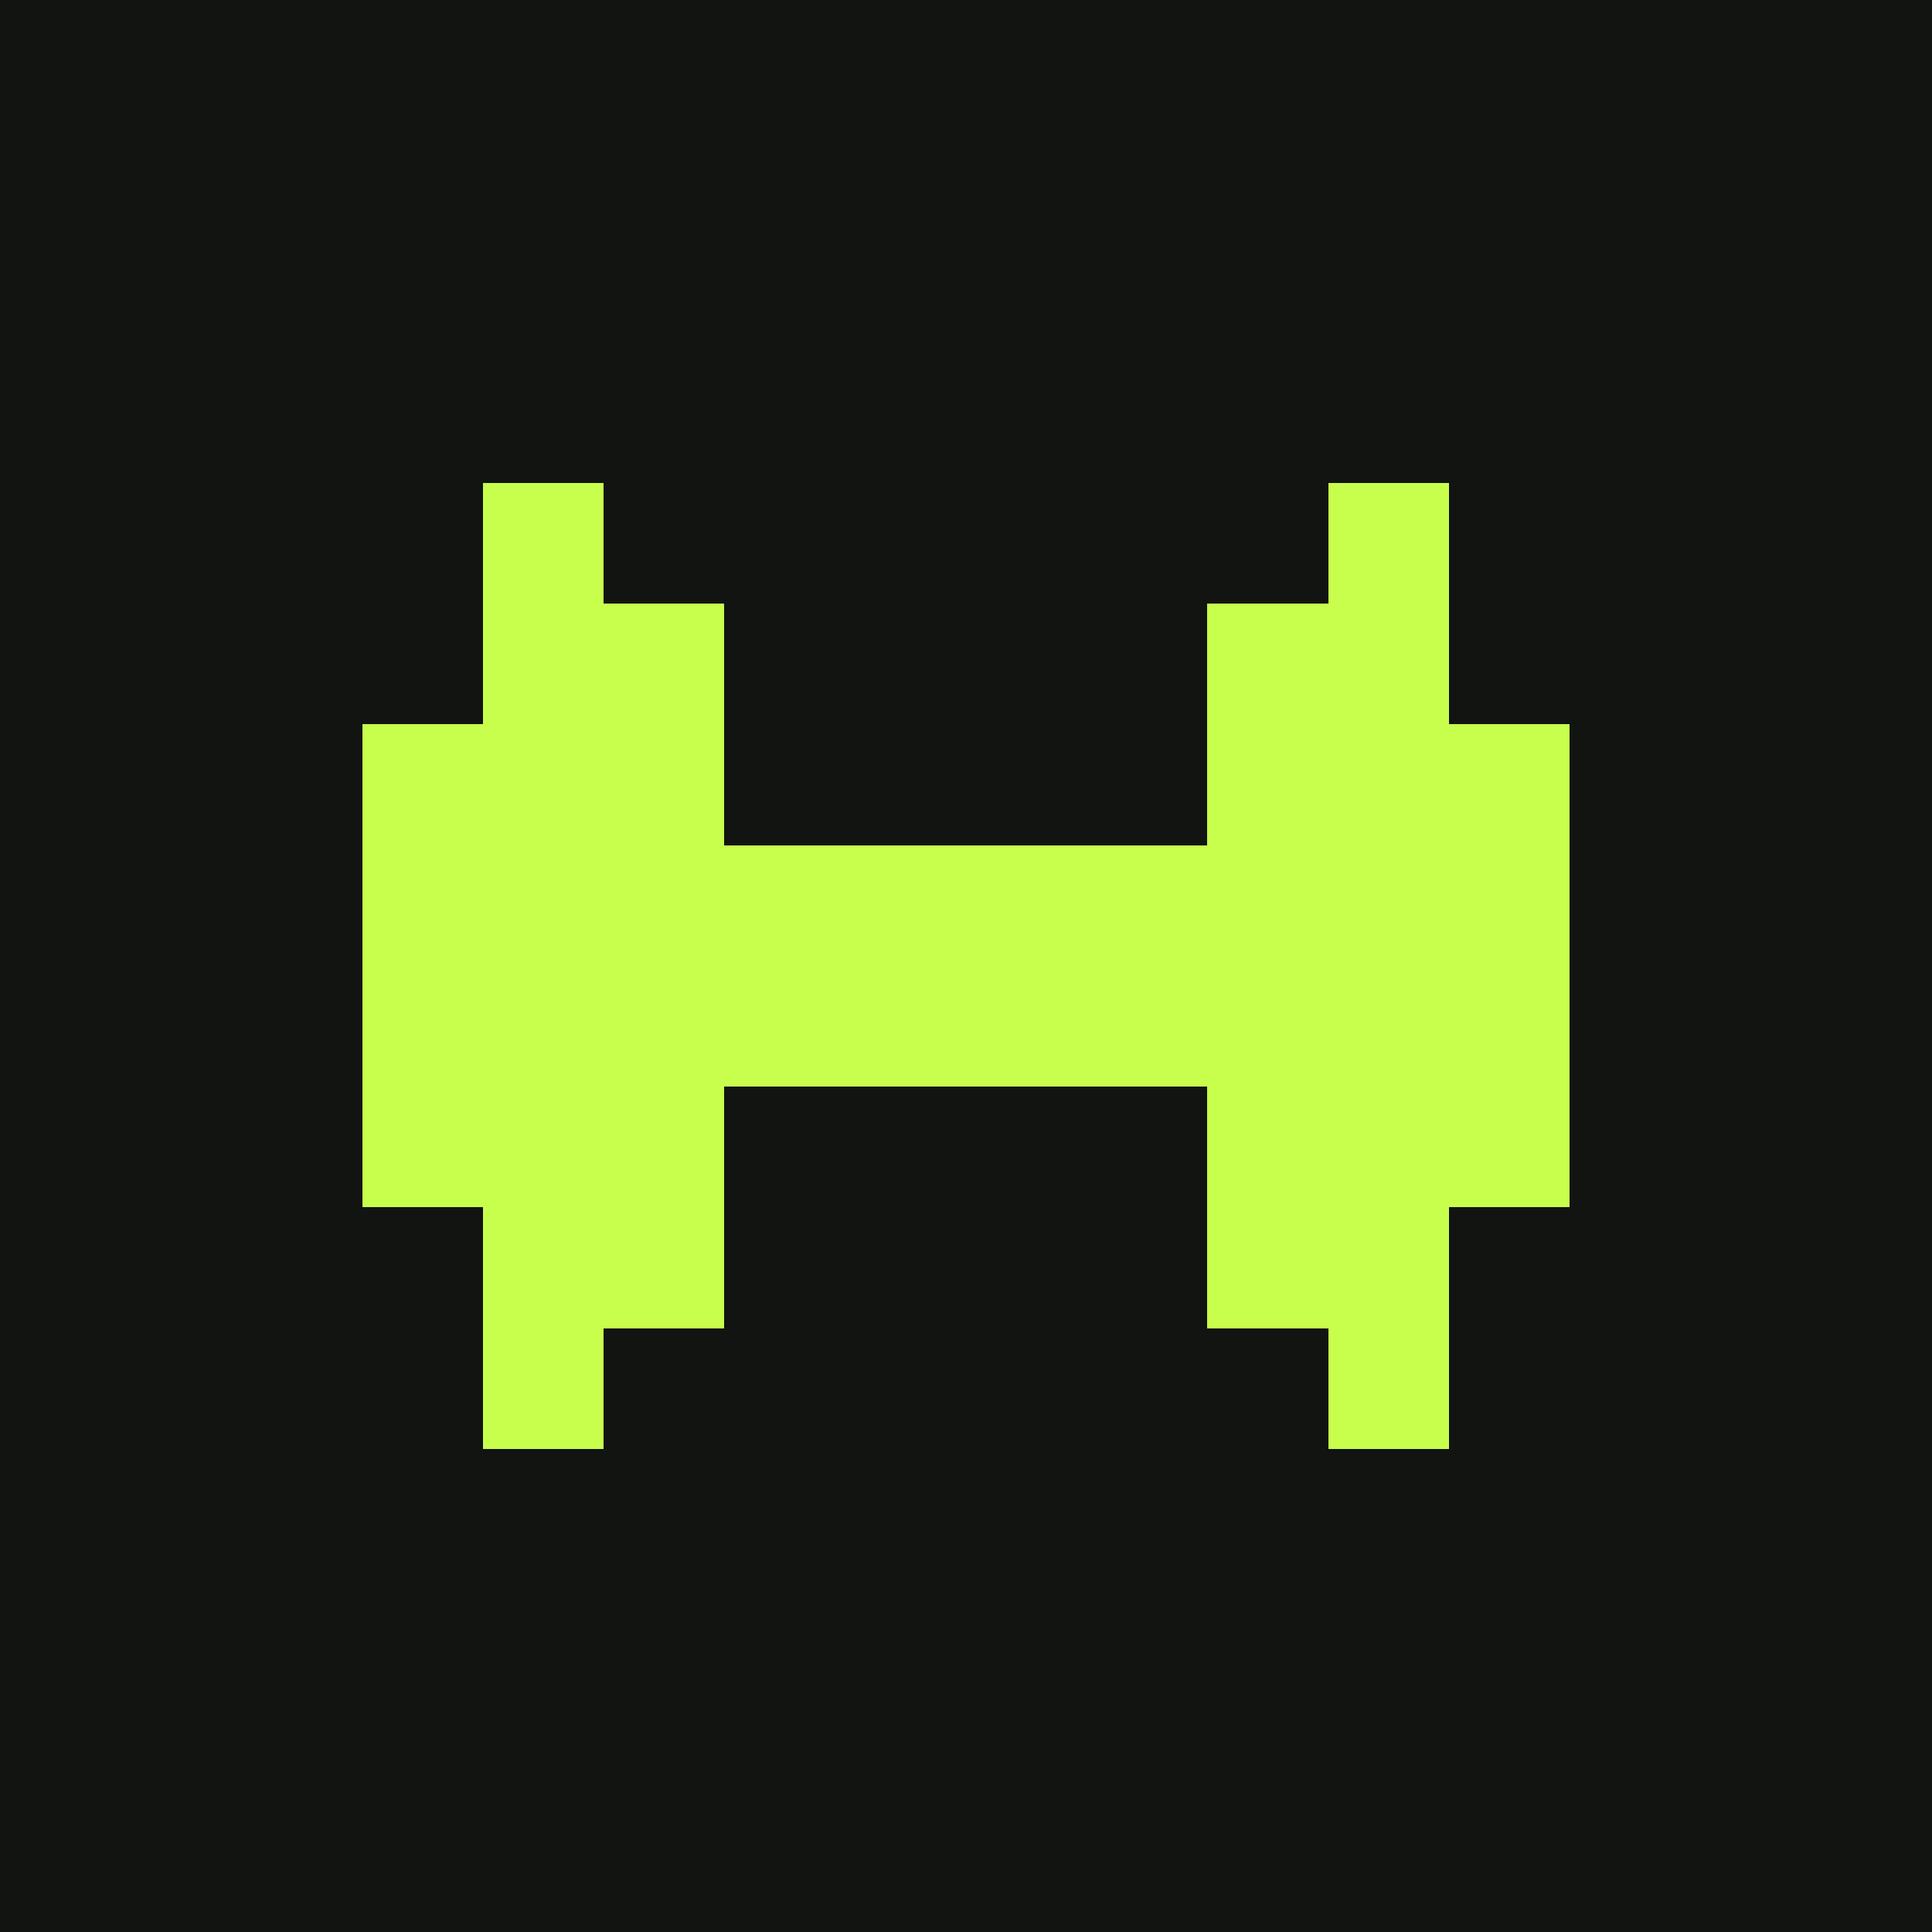
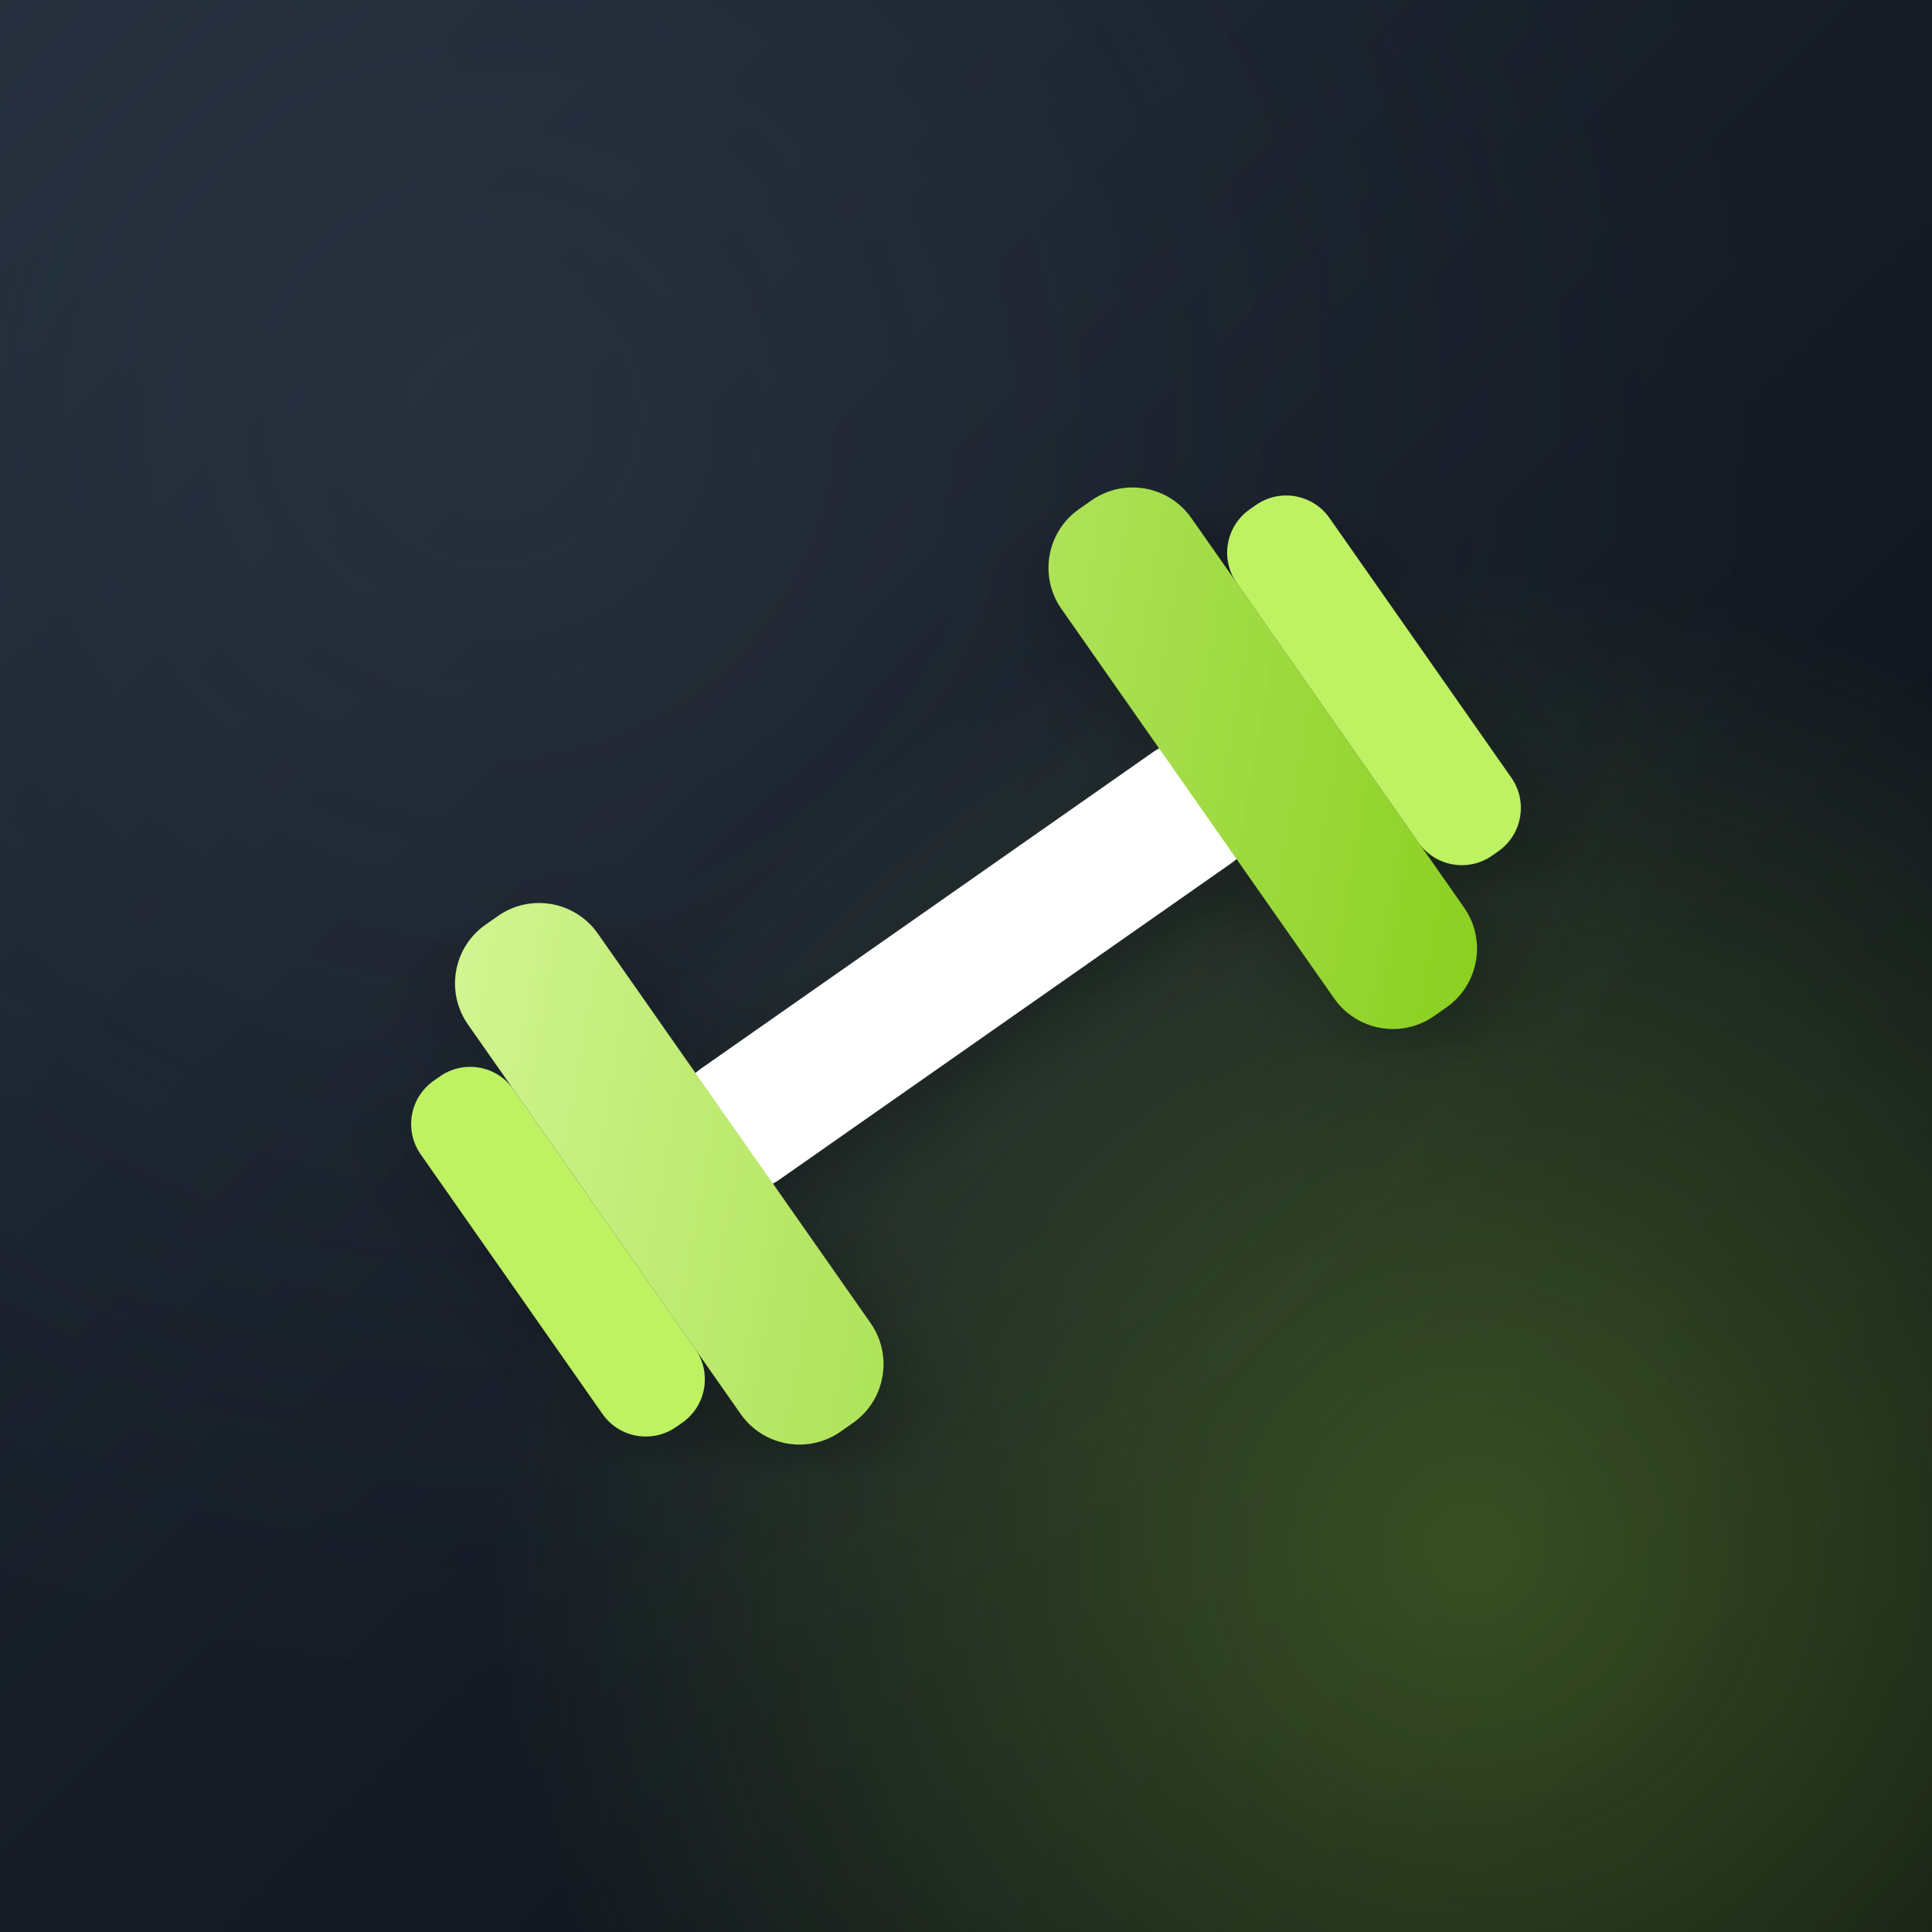
- <svg xmlns="http://www.w3.org/2000/svg" viewBox="0 0 1024 1024" shape-rendering="crispEdges">
-   <rect width="1024" height="1024" fill="#111411" />
-   <g fill="#C8FF4D">
-     <rect x="192" y="384" width="64" height="256" />
-     <rect x="256" y="256" width="64" height="512" />
-     <rect x="320" y="320" width="64" height="384" />
-     <rect x="384" y="448" width="256" height="128" />
-     <rect x="640" y="320" width="64" height="384" />
-     <rect x="704" y="256" width="64" height="512" />
-     <rect x="768" y="384" width="64" height="256" />
+ <svg xmlns="http://www.w3.org/2000/svg" viewBox="0 0 1024 1024" width="1024" height="1024">
+   <defs>
+     <linearGradient id="bgGrad" x1="0" y1="0" x2="1024" y2="1024" gradientUnits="userSpaceOnUse">
+       <stop offset="0%" stop-color="#1F2937" />
+       <stop offset="100%" stop-color="#0B0F14" />
+     </linearGradient>
+     <radialGradient id="topGlow" cx="260" cy="220" r="680" gradientUnits="userSpaceOnUse">
+       <stop offset="0%" stop-color="#4B5563" stop-opacity="0.25" />
+       <stop offset="100%" stop-color="#4B5563" stop-opacity="0" />
+     </radialGradient>
+     <radialGradient id="botGlow" cx="780" cy="820" r="520" gradientUnits="userSpaceOnUse">
+       <stop offset="0%" stop-color="#A3E635" stop-opacity="0.28" />
+       <stop offset="100%" stop-color="#A3E635" stop-opacity="0" />
+     </radialGradient>
+     <filter id="sh" x="-20%" y="-20%" width="140%" height="140%">
+       <feDropShadow dx="0" dy="16" stdDeviation="20" flood-color="#000000" flood-opacity="0.22" />
+     </filter>
+     <linearGradient id="volt" x1="280" y1="280" x2="744" y2="744" gradientUnits="userSpaceOnUse">
+       <stop offset="0%" stop-color="#D9F99D" />
+       <stop offset="100%" stop-color="#84CC16" />
+     </linearGradient>
+   </defs>
+   <rect width="1024" height="1024" fill="url(#bgGrad)" />
+   <rect width="1024" height="1024" fill="url(#topGlow)" />
+   <rect width="1024" height="1024" fill="url(#botGlow)" />
+   <g filter="url(#sh)" transform="rotate(-35 512 512)">
+     <rect x="330" y="476" width="364" height="72" rx="36" fill="#FFFFFF" />
+     <rect x="278" y="348" width="84" height="328" rx="38" fill="url(#volt)" />
+     <rect x="218" y="400" width="60" height="224" rx="28" fill="#BEF264" />
+     <rect x="662" y="348" width="84" height="328" rx="38" fill="url(#volt)" />
+     <rect x="746" y="400" width="60" height="224" rx="28" fill="#BEF264" />
  </g>
</svg>
